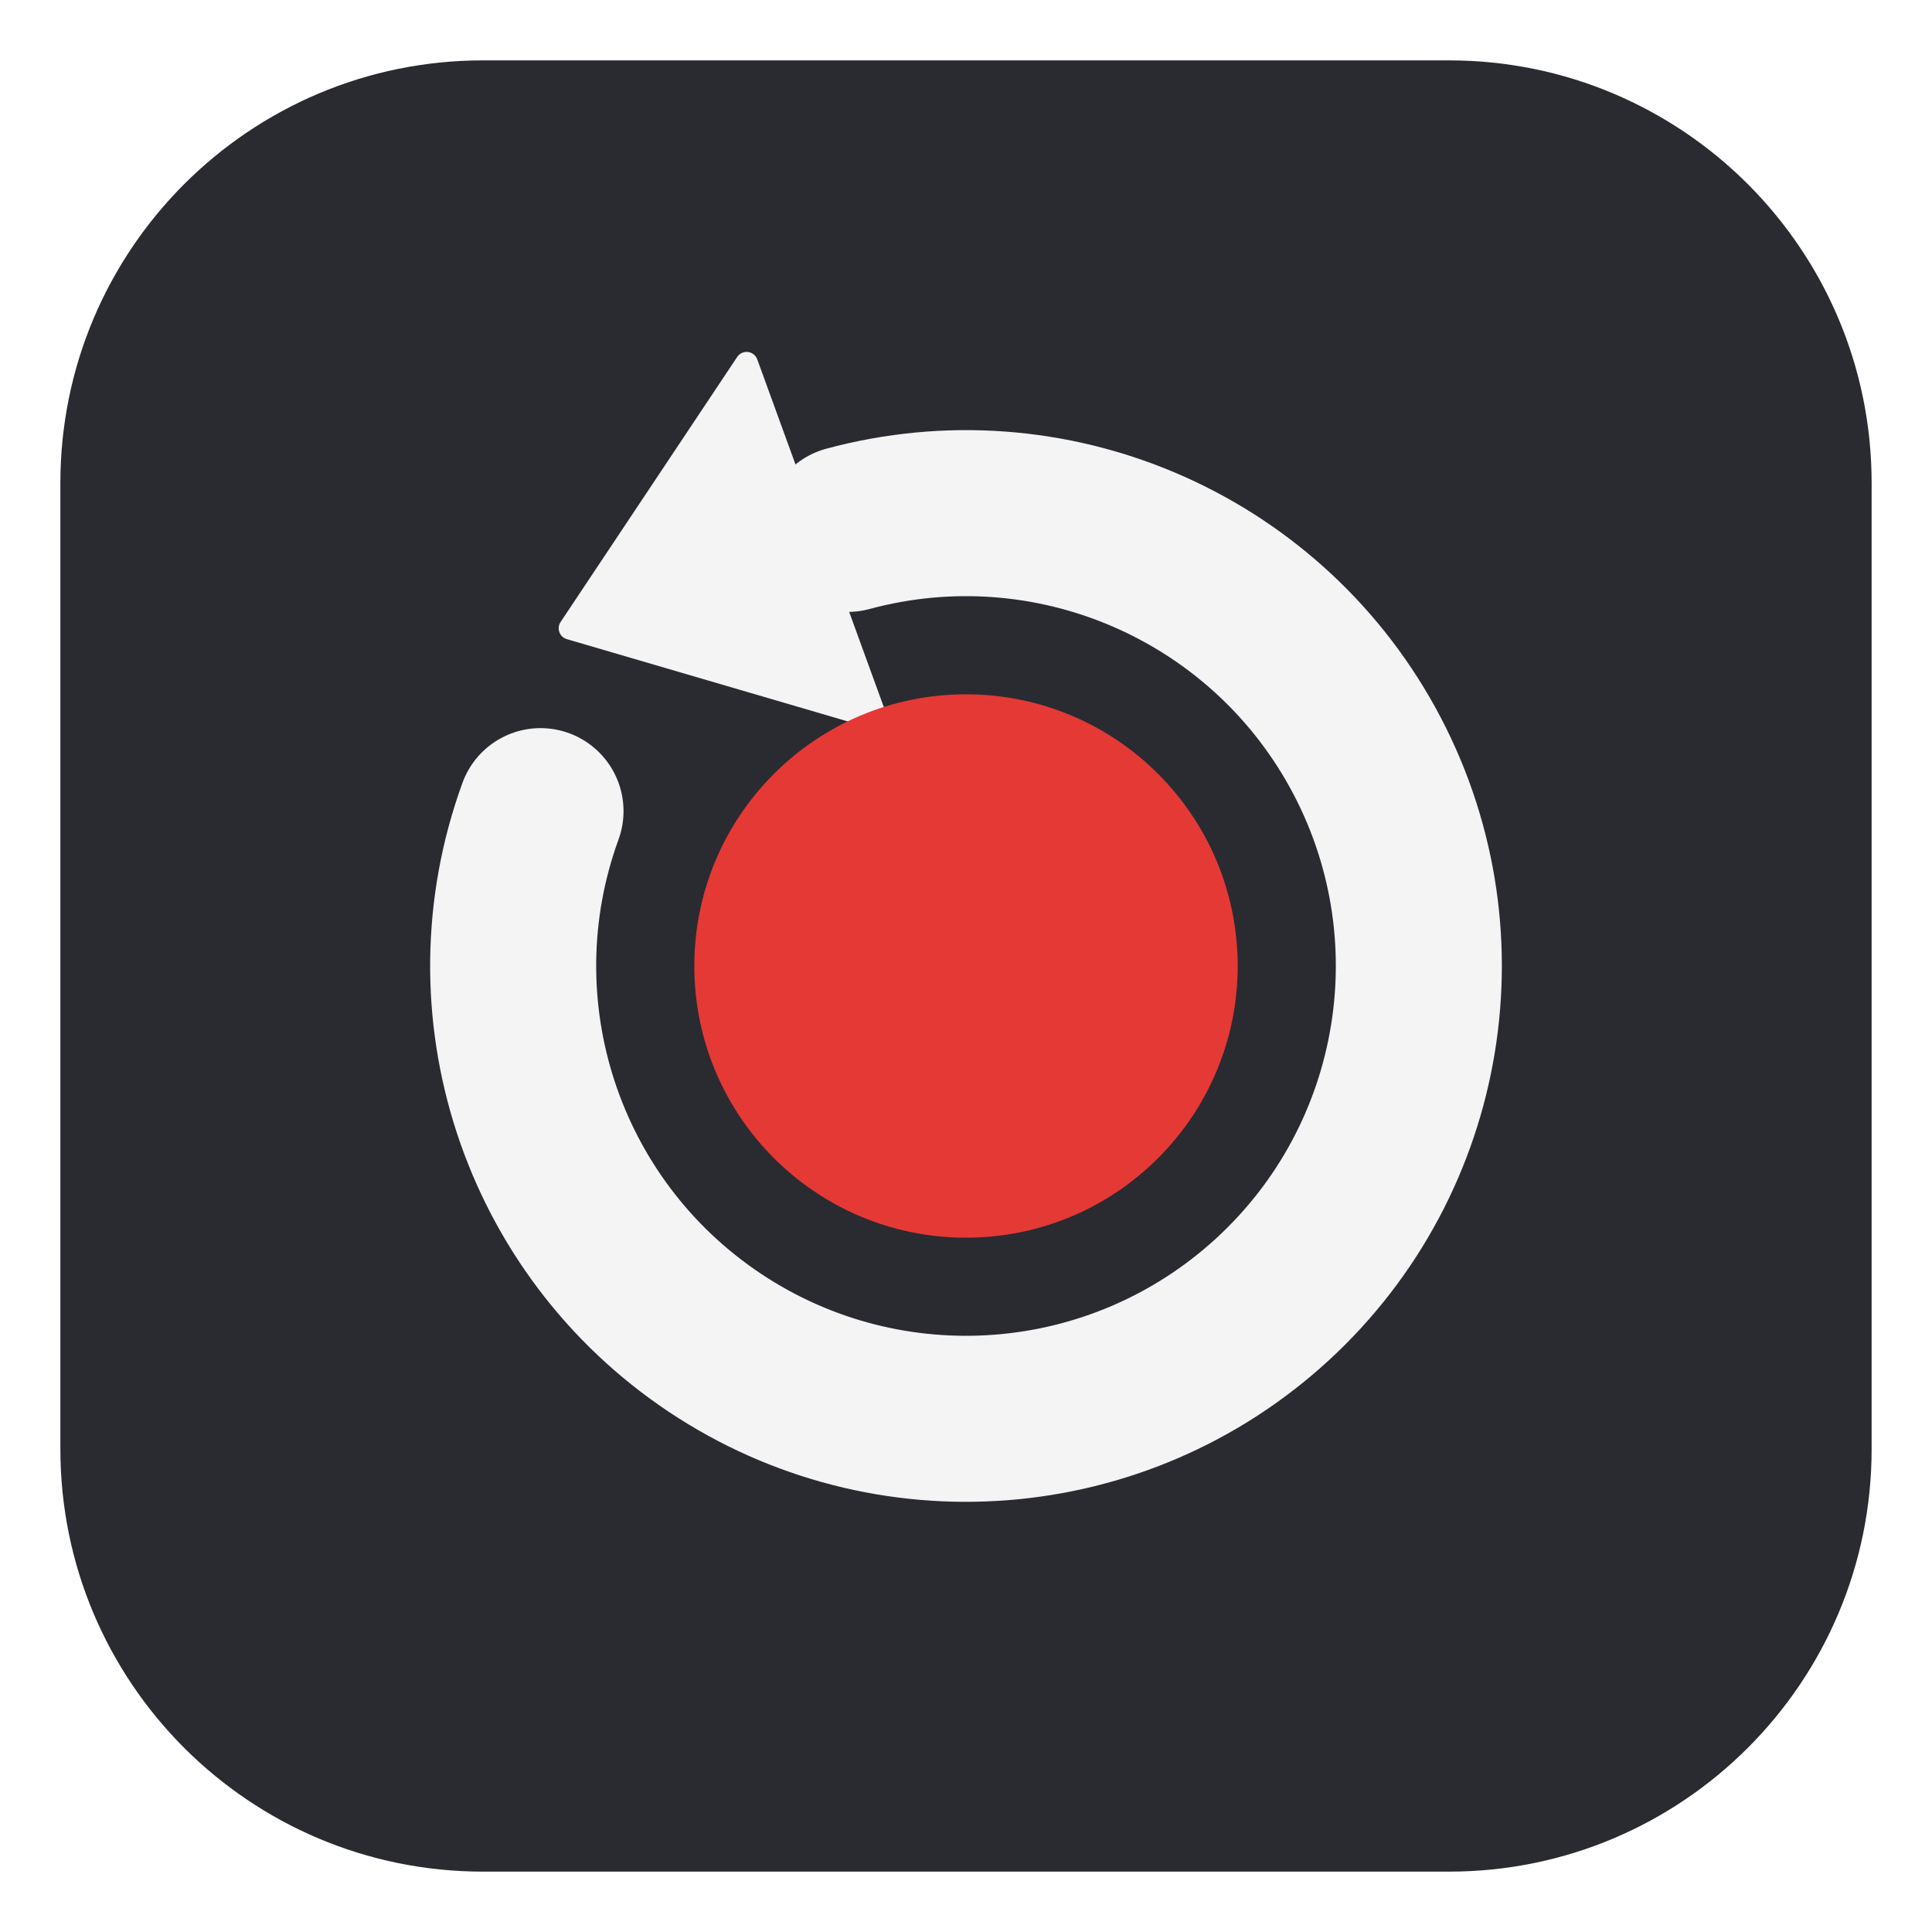
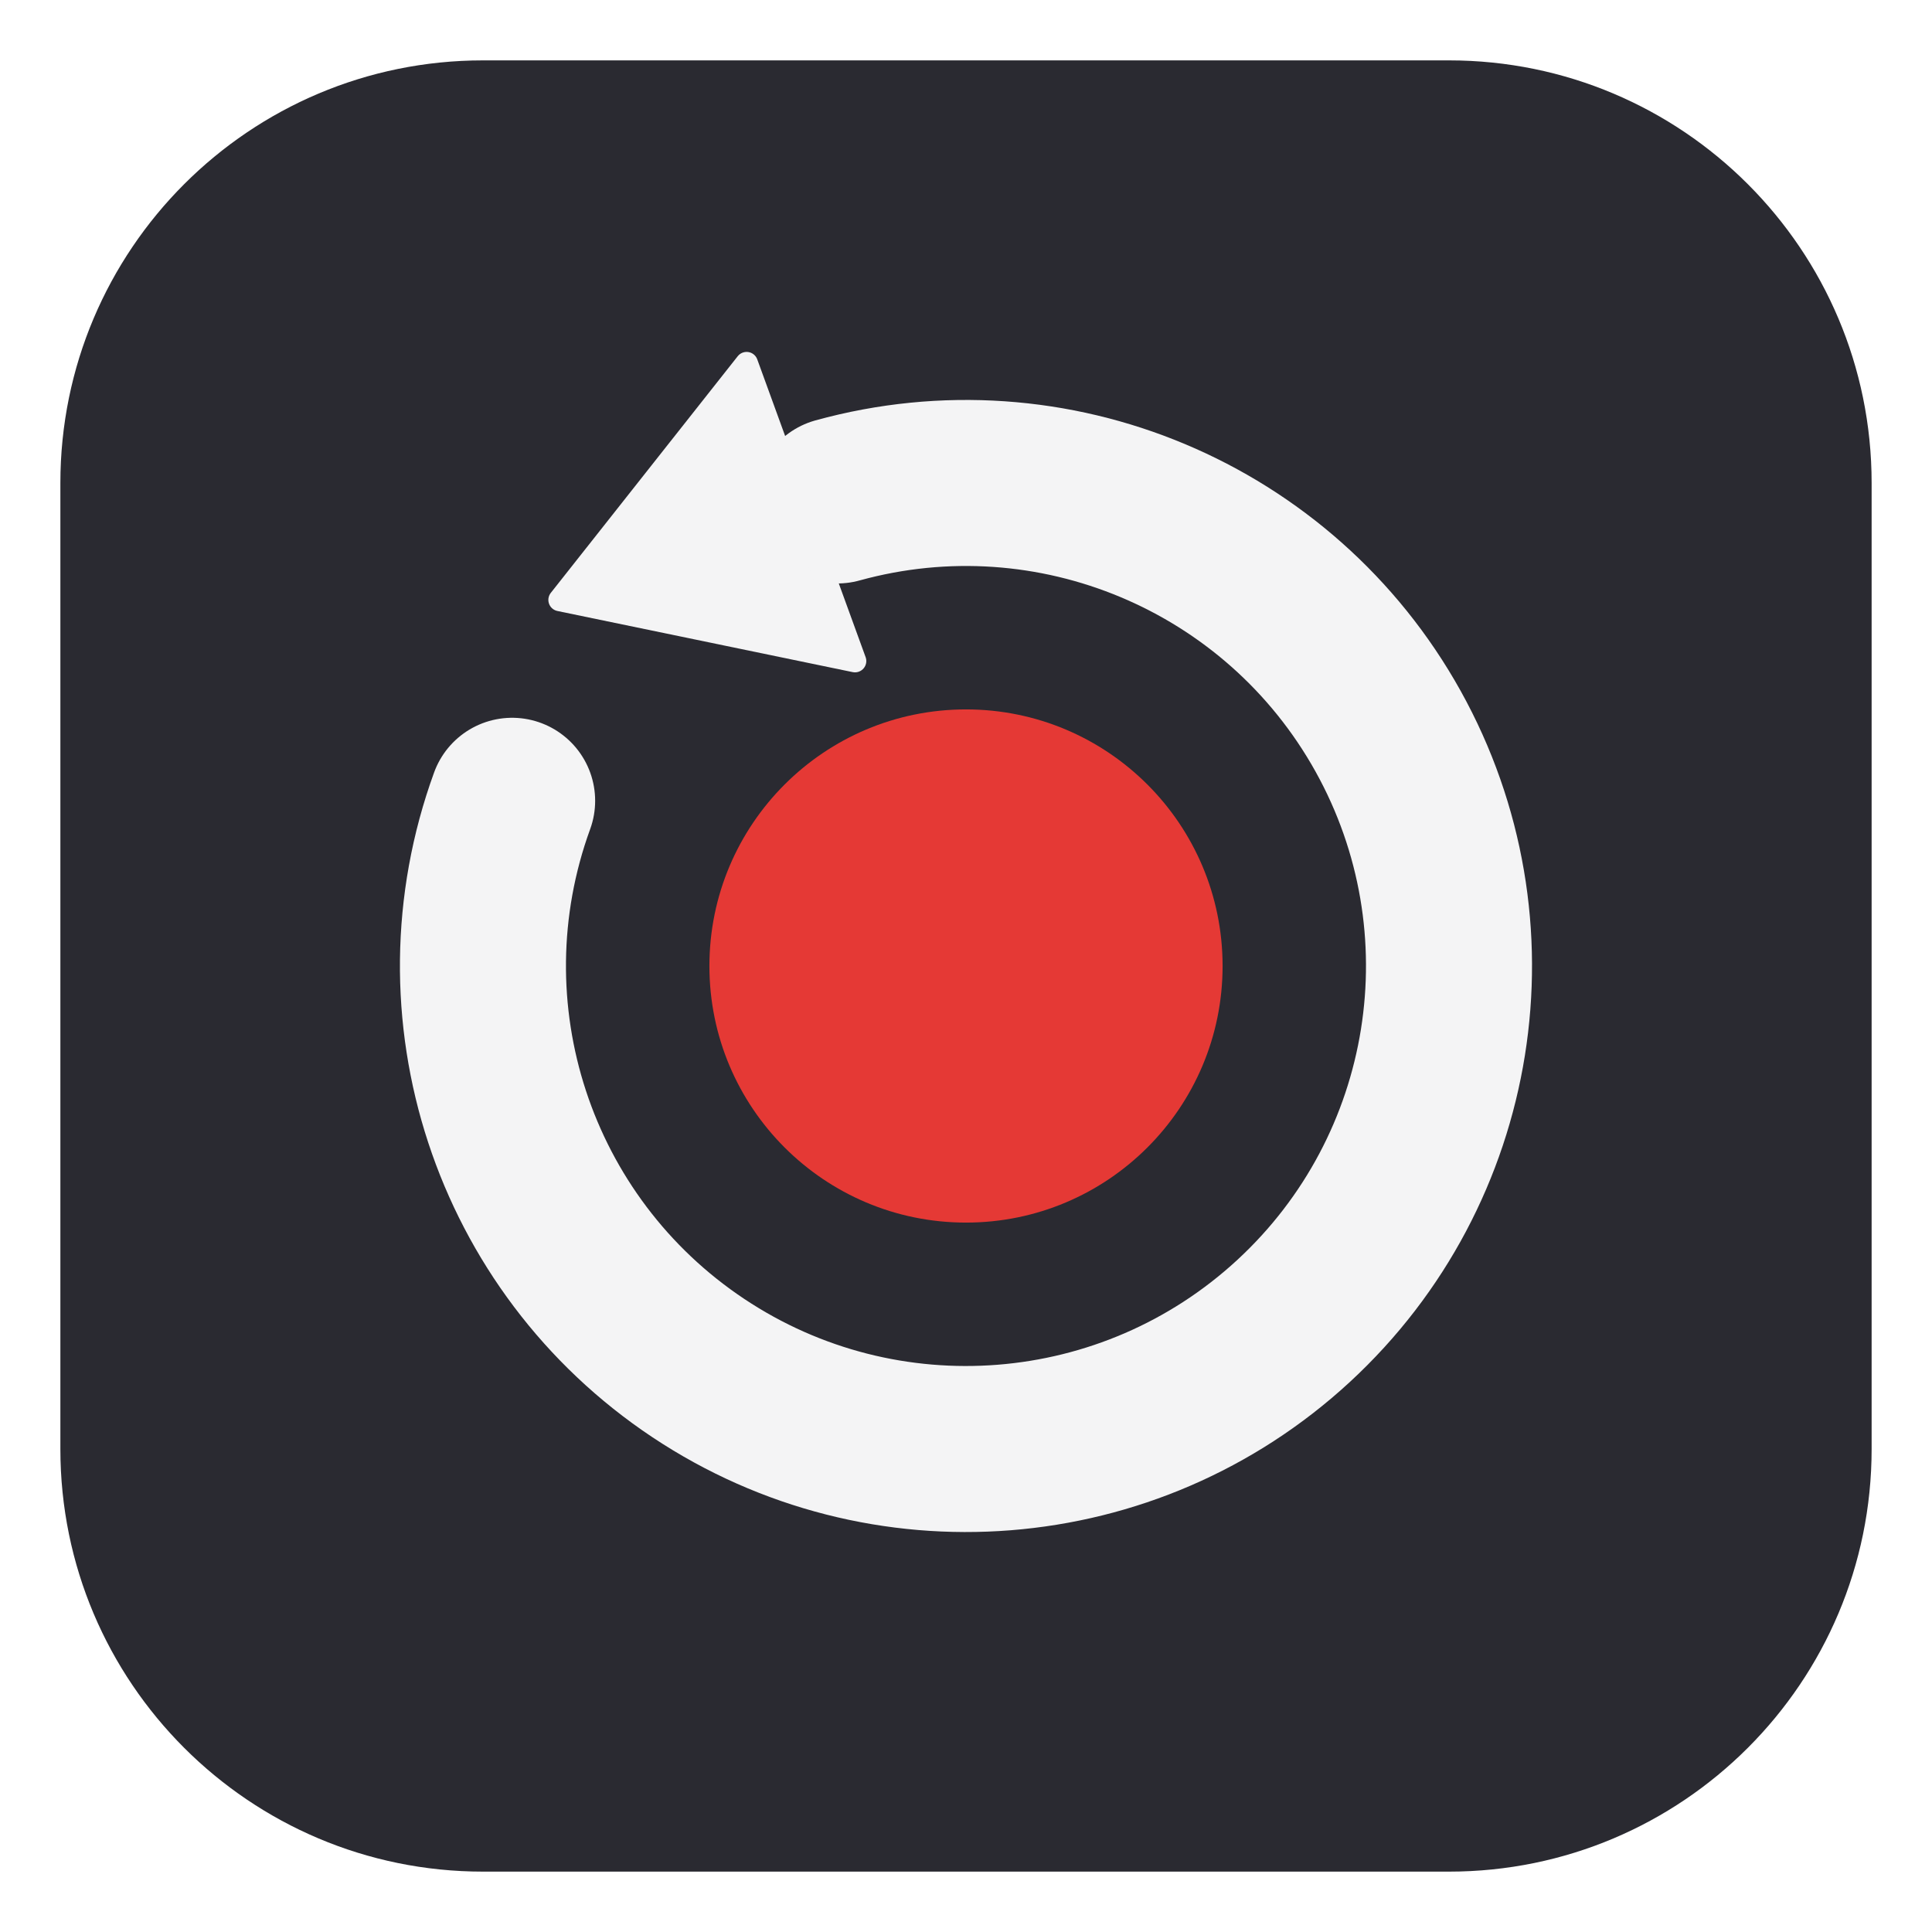
<svg xmlns="http://www.w3.org/2000/svg" viewBox="0 0 256 256" width="256" height="256">
  <rect x="8" y="8" width="240" height="240" rx="56" fill="#2A2A31" />
-   <path d="M 71.62 107.48 A 60 60 0 1 0 112.34 70.08" fill="none" stroke="#F4F4F5" stroke-width="22" stroke-linecap="round" />
-   <path d="M 75.53 83.25 L 98.93 48.13 L 116.03 95.11 Z" fill="#F4F4F5" stroke="#F4F4F5" stroke-width="3" stroke-linejoin="round" />
-   <circle cx="128" cy="128" r="36" fill="#E53935" />
+   <path d="M 67.86 106.11 A 64 64 0 1 0 110.97 66.31" fill="none" stroke="#F4F4F5" stroke-width="22" stroke-linecap="round" />
+   <path d="M 74.16 79.49 L 98.93 48.13 L 113.29 87.59 Z" fill="#F4F4F5" stroke="#F4F4F5" stroke-width="3" stroke-linejoin="round" />
+   <circle cx="128" cy="128" r="34" fill="#E53935" />
</svg>
